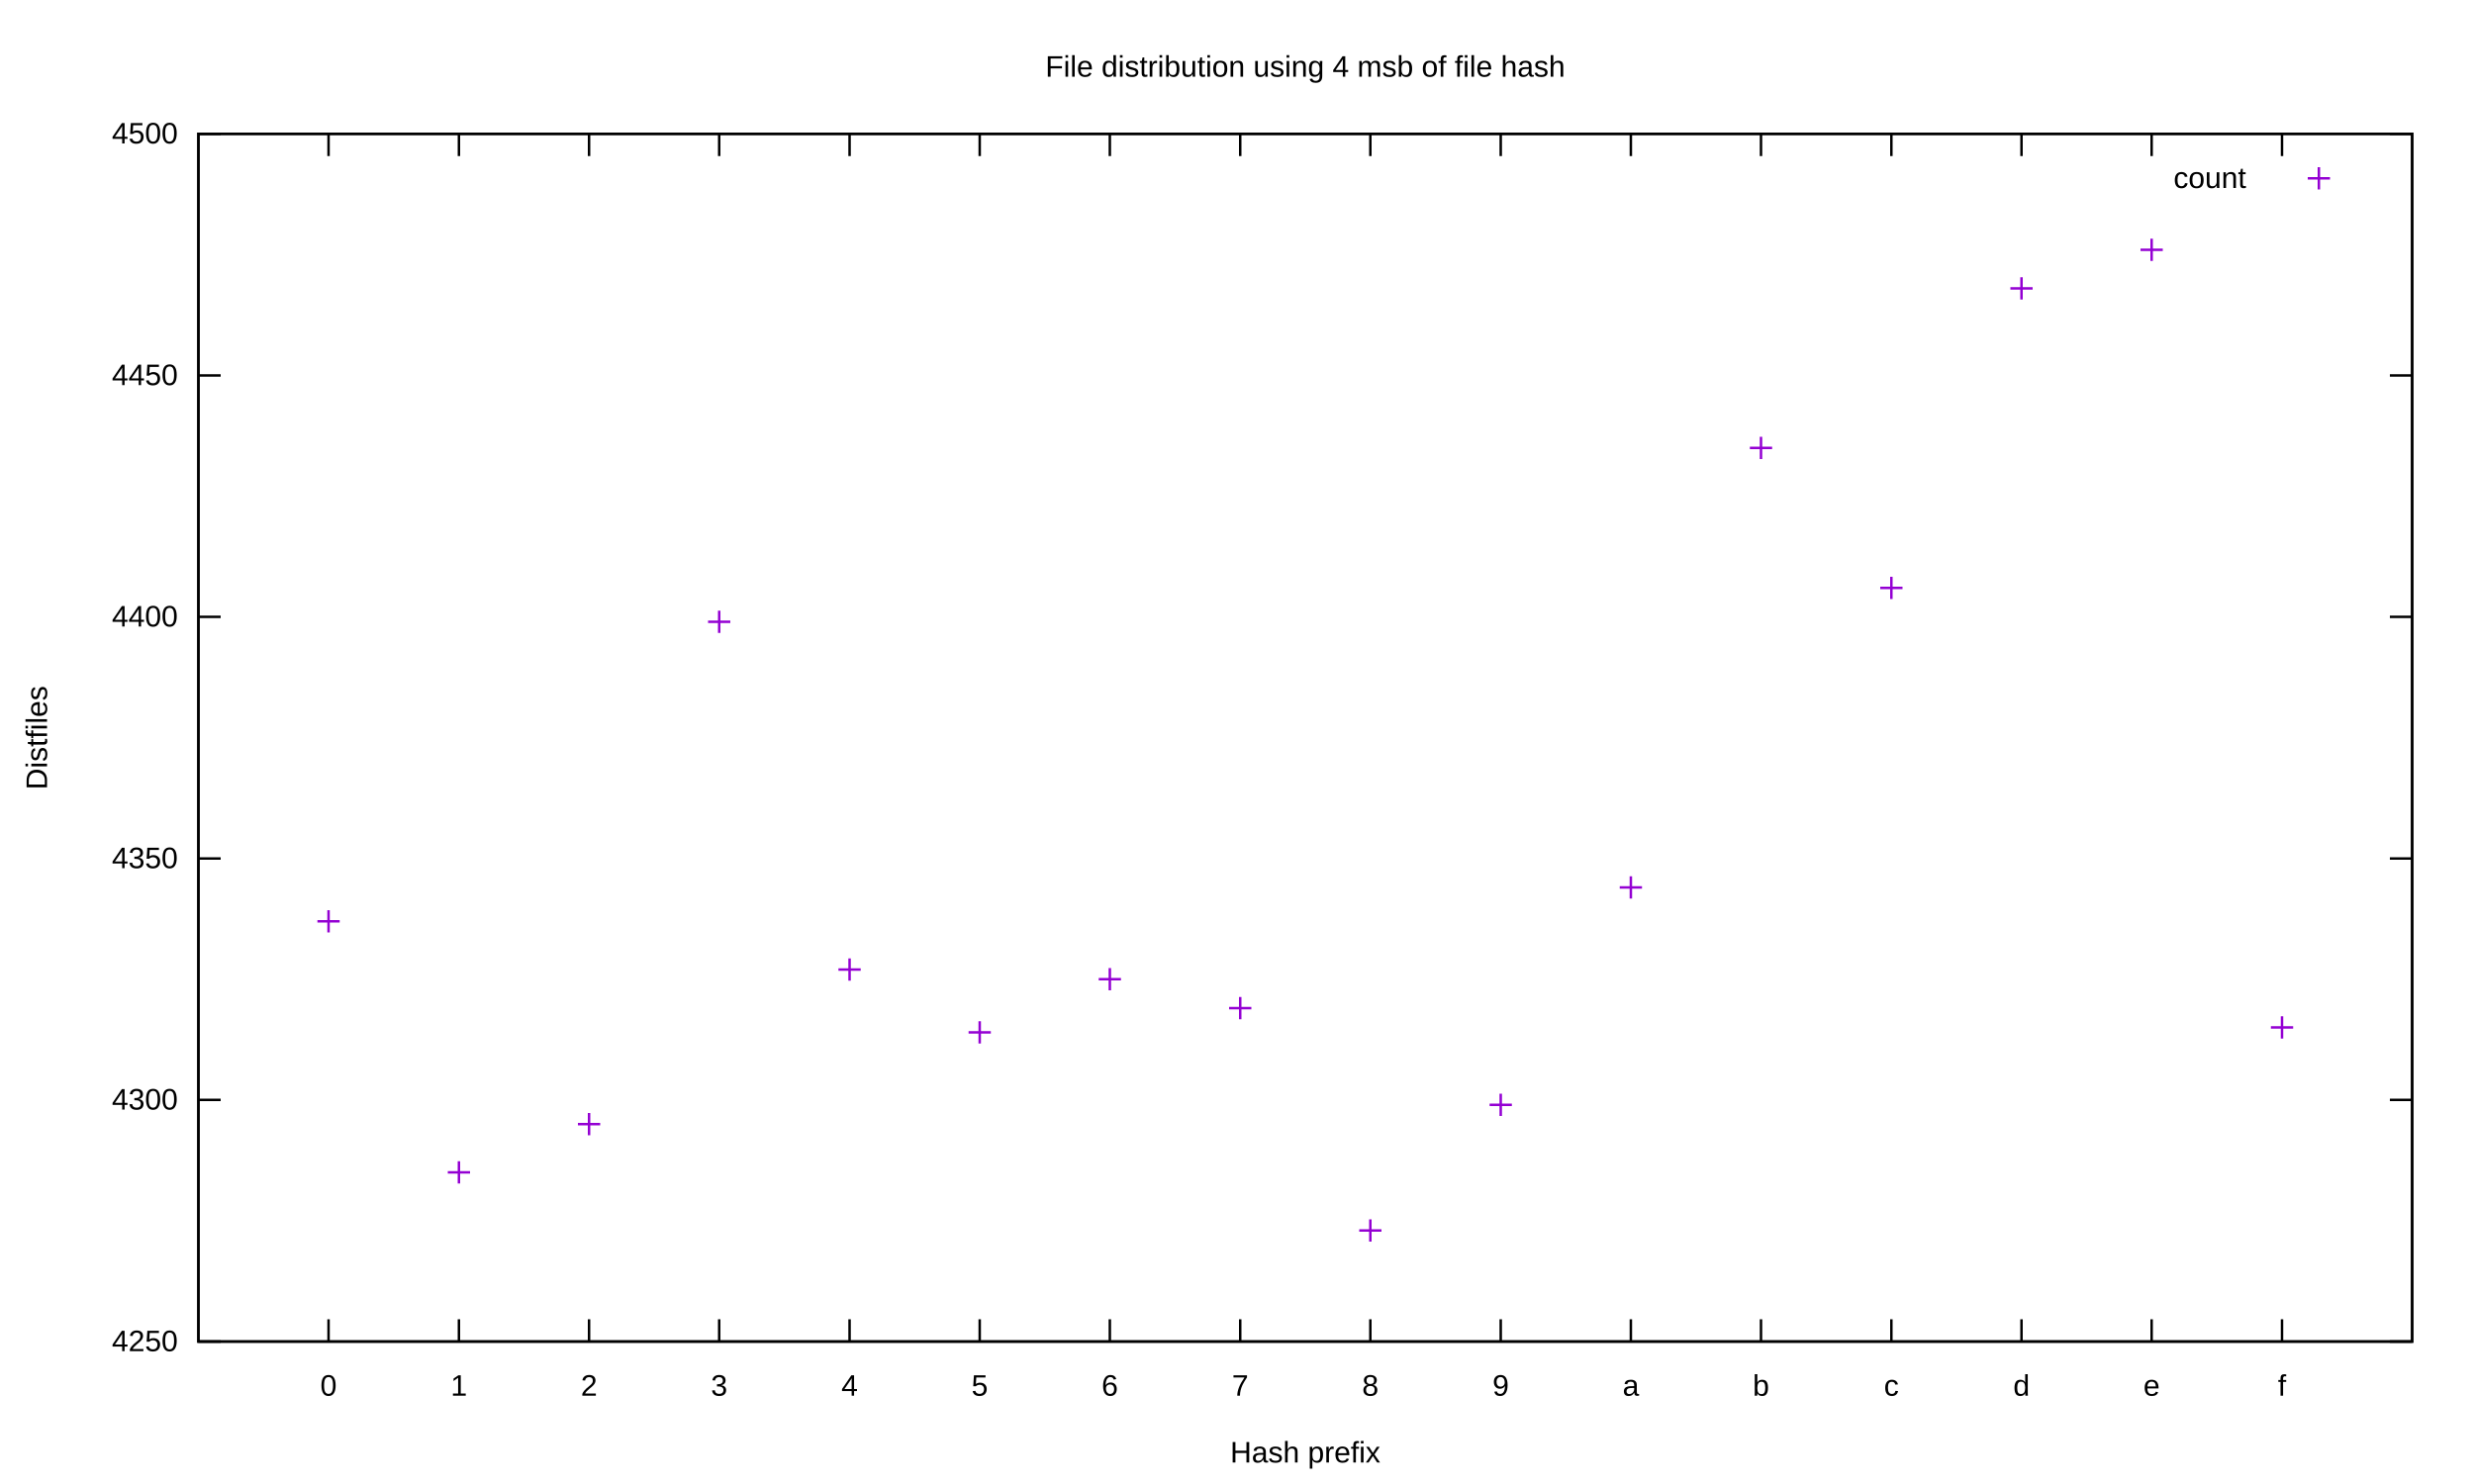
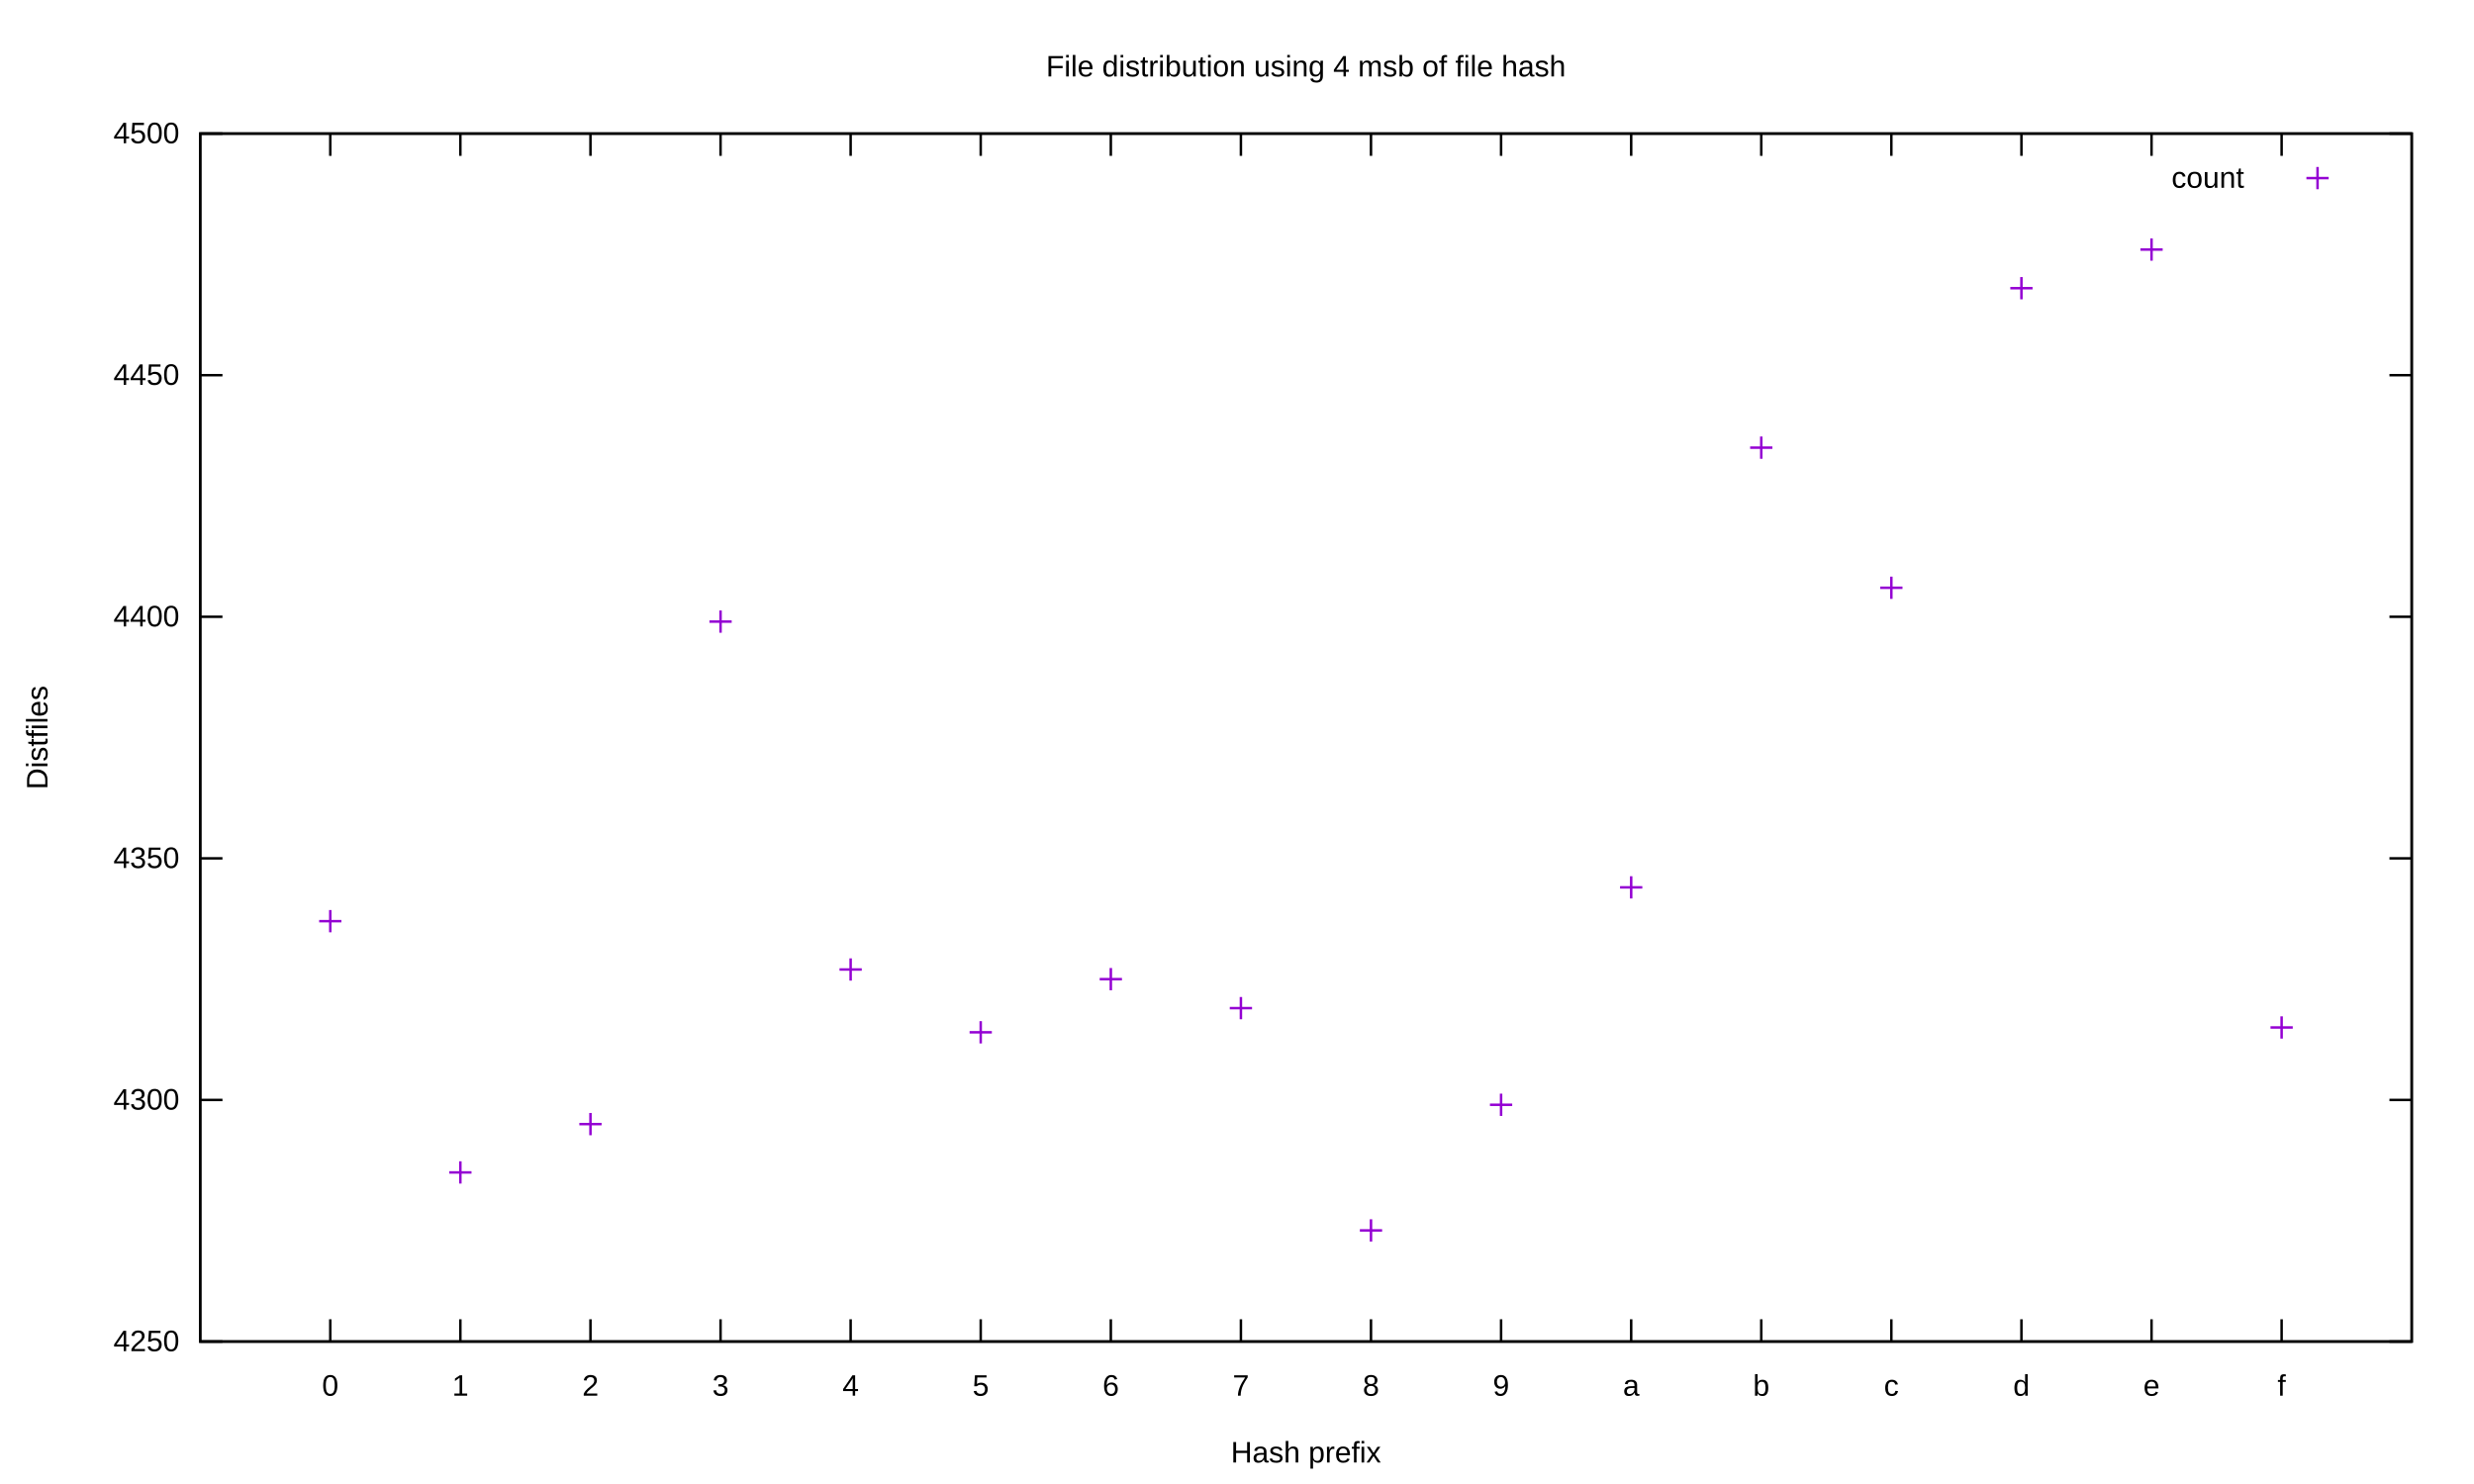
<svg xmlns="http://www.w3.org/2000/svg" xmlns:xlink="http://www.w3.org/1999/xlink" viewBox="0 0 1000 600">
  <g id="gnuplot_canvas">
    <rect x="0" y="0" width="1000" height="600" fill="none" />
    <defs>
      <circle id="gpDot" r="0.5" stroke-width="0.5" stroke="currentColor" />
      <path id="gpPt0" stroke-width="0.222" stroke="currentColor" d="M-1,0 h2 M0,-1 v2" />
      <path id="gpPt1" stroke-width="0.222" stroke="currentColor" d="M-1,-1 L1,1 M1,-1 L-1,1" />
      <path id="gpPt2" stroke-width="0.222" stroke="currentColor" d="M-1,0 L1,0 M0,-1 L0,1 M-1,-1 L1,1 M-1,1 L1,-1" />
      <rect id="gpPt3" stroke-width="0.222" stroke="currentColor" x="-1" y="-1" width="2" height="2" />
      <rect id="gpPt4" stroke-width="0.222" stroke="currentColor" fill="currentColor" x="-1" y="-1" width="2" height="2" />
      <circle id="gpPt5" stroke-width="0.222" stroke="currentColor" cx="0" cy="0" r="1" />
      <use xlink:href="#gpPt5" id="gpPt6" fill="currentColor" stroke="none" />
      <path id="gpPt7" stroke-width="0.222" stroke="currentColor" d="M0,-1.33 L-1.33,0.67 L1.33,0.67 z" />
      <use xlink:href="#gpPt7" id="gpPt8" fill="currentColor" stroke="none" />
      <use xlink:href="#gpPt7" id="gpPt9" stroke="currentColor" transform="rotate(180)" />
      <use xlink:href="#gpPt9" id="gpPt10" fill="currentColor" stroke="none" />
      <use xlink:href="#gpPt3" id="gpPt11" stroke="currentColor" transform="rotate(45)" />
      <use xlink:href="#gpPt11" id="gpPt12" fill="currentColor" stroke="none" />
      <path id="gpPt13" stroke-width="0.222" stroke="currentColor" d="M0,1.330 L1.265,0.411 L0.782,-1.067 L-0.782,-1.076 L-1.265,0.411 z" />
      <use xlink:href="#gpPt13" id="gpPt14" fill="currentColor" stroke="none" />
      <filter id="textbox" filterUnits="objectBoundingBox" x="0" y="0" height="1" width="1">
        <feFlood flood-color="white" flood-opacity="1" result="bgnd" />
        <feComposite in="SourceGraphic" in2="bgnd" operator="atop" />
      </filter>
      <filter id="greybox" filterUnits="objectBoundingBox" x="0" y="0" height="1" width="1">
        <feFlood flood-color="lightgrey" flood-opacity="1" result="grey" />
        <feComposite in="SourceGraphic" in2="grey" operator="atop" />
      </filter>
    </defs>
    <g fill="none" color="white" stroke="currentColor" stroke-width="1.00" stroke-linecap="butt" stroke-linejoin="miter">
</g>
    <g fill="none" color="black" stroke="currentColor" stroke-width="1.00" stroke-linecap="butt" stroke-linejoin="miter">
-       <path stroke="black" d="M80.2,542.4 L89.2,542.4 M975.0,542.4 L966.0,542.4  " />
-       <g transform="translate(71.9,546.3)" stroke="none" fill="black" font-family="Arial" font-size="12.00" text-anchor="end">
+       <path stroke="black" d="M80.92,542.40 L89.92,542.40 M974.82,542.40 L965.82,542.40  " />
+       <g transform="translate(72.53,546.30)" stroke="none" fill="black" font-family="Arial" font-size="12.00" text-anchor="end">
        <text>
          <tspan font-family="Arial"> 4250</tspan>
        </text>
      </g>
    </g>
    <g fill="none" color="black" stroke="currentColor" stroke-width="1.00" stroke-linecap="butt" stroke-linejoin="miter">
-       <path stroke="black" d="M80.2,444.7 L89.2,444.7 M975.0,444.7 L966.0,444.7  " />
-       <g transform="translate(71.9,448.6)" stroke="none" fill="black" font-family="Arial" font-size="12.00" text-anchor="end">
+       <path stroke="black" d="M80.92,444.72 L89.92,444.72 M974.82,444.72 L965.82,444.72  " />
+       <g transform="translate(72.53,448.62)" stroke="none" fill="black" font-family="Arial" font-size="12.00" text-anchor="end">
        <text>
          <tspan font-family="Arial"> 4300</tspan>
        </text>
      </g>
    </g>
    <g fill="none" color="black" stroke="currentColor" stroke-width="1.00" stroke-linecap="butt" stroke-linejoin="miter">
-       <path stroke="black" d="M80.2,347.1 L89.2,347.1 M975.0,347.1 L966.0,347.1  " />
-       <g transform="translate(71.9,351.0)" stroke="none" fill="black" font-family="Arial" font-size="12.00" text-anchor="end">
+       <path stroke="black" d="M80.92,347.04 L89.92,347.04 M974.82,347.04 L965.82,347.04  " />
+       <g transform="translate(72.53,350.94)" stroke="none" fill="black" font-family="Arial" font-size="12.00" text-anchor="end">
        <text>
          <tspan font-family="Arial"> 4350</tspan>
        </text>
      </g>
    </g>
    <g fill="none" color="black" stroke="currentColor" stroke-width="1.00" stroke-linecap="butt" stroke-linejoin="miter">
-       <path stroke="black" d="M80.2,249.4 L89.2,249.4 M975.0,249.4 L966.0,249.4  " />
-       <g transform="translate(71.9,253.3)" stroke="none" fill="black" font-family="Arial" font-size="12.00" text-anchor="end">
+       <path stroke="black" d="M80.92,249.37 L89.92,249.37 M974.82,249.37 L965.82,249.37  " />
+       <g transform="translate(72.53,253.27)" stroke="none" fill="black" font-family="Arial" font-size="12.00" text-anchor="end">
        <text>
          <tspan font-family="Arial"> 4400</tspan>
        </text>
      </g>
    </g>
    <g fill="none" color="black" stroke="currentColor" stroke-width="1.00" stroke-linecap="butt" stroke-linejoin="miter">
-       <path stroke="black" d="M80.2,151.8 L89.2,151.8 M975.0,151.8 L966.0,151.8  " />
-       <g transform="translate(71.9,155.7)" stroke="none" fill="black" font-family="Arial" font-size="12.00" text-anchor="end">
+       <path stroke="black" d="M80.92,151.69 L89.92,151.69 M974.82,151.69 L965.82,151.69  " />
+       <g transform="translate(72.53,155.59)" stroke="none" fill="black" font-family="Arial" font-size="12.00" text-anchor="end">
        <text>
          <tspan font-family="Arial"> 4450</tspan>
        </text>
      </g>
    </g>
    <g fill="none" color="black" stroke="currentColor" stroke-width="1.00" stroke-linecap="butt" stroke-linejoin="miter">
-       <path stroke="black" d="M80.2,54.1 L89.2,54.1 M975.0,54.1 L966.0,54.1  " />
-       <g transform="translate(71.9,58.0)" stroke="none" fill="black" font-family="Arial" font-size="12.00" text-anchor="end">
+       <path stroke="black" d="M80.92,54.01 L89.92,54.01 M974.82,54.01 L965.82,54.01  " />
+       <g transform="translate(72.53,57.91)" stroke="none" fill="black" font-family="Arial" font-size="12.00" text-anchor="end">
        <text>
          <tspan font-family="Arial"> 4500</tspan>
        </text>
      </g>
    </g>
    <g fill="none" color="black" stroke="currentColor" stroke-width="1.00" stroke-linecap="butt" stroke-linejoin="miter">
-       <path stroke="black" d="M132.8,542.4 L132.8,533.4 M132.8,54.1 L132.8,63.1  " />
-       <g transform="translate(132.8,564.3)" stroke="none" fill="black" font-family="Arial" font-size="12.00" text-anchor="middle">
+       <path stroke="black" d="M133.50,542.40 L133.50,533.40 M133.50,54.01 L133.50,63.01  " />
+       <g transform="translate(133.50,564.30)" stroke="none" fill="black" font-family="Arial" font-size="12.00" text-anchor="middle">
        <text>
          <tspan font-family="Arial">0</tspan>
        </text>
      </g>
    </g>
    <g fill="none" color="black" stroke="currentColor" stroke-width="1.00" stroke-linecap="butt" stroke-linejoin="miter">
-       <path stroke="black" d="M185.5,542.4 L185.5,533.4 M185.5,54.1 L185.5,63.1  " />
-       <g transform="translate(185.5,564.3)" stroke="none" fill="black" font-family="Arial" font-size="12.00" text-anchor="middle">
+       <path stroke="black" d="M186.08,542.40 L186.08,533.40 M186.08,54.01 L186.08,63.01  " />
+       <g transform="translate(186.08,564.30)" stroke="none" fill="black" font-family="Arial" font-size="12.00" text-anchor="middle">
        <text>
          <tspan font-family="Arial">1</tspan>
        </text>
      </g>
    </g>
    <g fill="none" color="black" stroke="currentColor" stroke-width="1.00" stroke-linecap="butt" stroke-linejoin="miter">
-       <path stroke="black" d="M238.1,542.4 L238.1,533.4 M238.1,54.1 L238.1,63.1  " />
-       <g transform="translate(238.1,564.3)" stroke="none" fill="black" font-family="Arial" font-size="12.00" text-anchor="middle">
+       <path stroke="black" d="M238.67,542.40 L238.67,533.40 M238.67,54.01 L238.67,63.01  " />
+       <g transform="translate(238.67,564.30)" stroke="none" fill="black" font-family="Arial" font-size="12.00" text-anchor="middle">
        <text>
          <tspan font-family="Arial">2</tspan>
        </text>
      </g>
    </g>
    <g fill="none" color="black" stroke="currentColor" stroke-width="1.00" stroke-linecap="butt" stroke-linejoin="miter">
-       <path stroke="black" d="M290.7,542.4 L290.7,533.4 M290.7,54.1 L290.7,63.1  " />
-       <g transform="translate(290.7,564.3)" stroke="none" fill="black" font-family="Arial" font-size="12.00" text-anchor="middle">
+       <path stroke="black" d="M291.25,542.40 L291.25,533.40 M291.25,54.01 L291.25,63.01  " />
+       <g transform="translate(291.25,564.30)" stroke="none" fill="black" font-family="Arial" font-size="12.00" text-anchor="middle">
        <text>
          <tspan font-family="Arial">3</tspan>
        </text>
      </g>
    </g>
    <g fill="none" color="black" stroke="currentColor" stroke-width="1.00" stroke-linecap="butt" stroke-linejoin="miter">
-       <path stroke="black" d="M343.4,542.4 L343.4,533.4 M343.4,54.1 L343.4,63.1  " />
-       <g transform="translate(343.4,564.3)" stroke="none" fill="black" font-family="Arial" font-size="12.00" text-anchor="middle">
+       <path stroke="black" d="M343.83,542.40 L343.83,533.40 M343.83,54.01 L343.83,63.01  " />
+       <g transform="translate(343.83,564.30)" stroke="none" fill="black" font-family="Arial" font-size="12.00" text-anchor="middle">
        <text>
          <tspan font-family="Arial">4</tspan>
        </text>
      </g>
    </g>
    <g fill="none" color="black" stroke="currentColor" stroke-width="1.00" stroke-linecap="butt" stroke-linejoin="miter">
-       <path stroke="black" d="M396.0,542.4 L396.0,533.4 M396.0,54.1 L396.0,63.1  " />
-       <g transform="translate(396.0,564.3)" stroke="none" fill="black" font-family="Arial" font-size="12.00" text-anchor="middle">
+       <path stroke="black" d="M396.41,542.40 L396.41,533.40 M396.41,54.01 L396.41,63.01  " />
+       <g transform="translate(396.41,564.30)" stroke="none" fill="black" font-family="Arial" font-size="12.00" text-anchor="middle">
        <text>
          <tspan font-family="Arial">5</tspan>
        </text>
      </g>
    </g>
    <g fill="none" color="black" stroke="currentColor" stroke-width="1.00" stroke-linecap="butt" stroke-linejoin="miter">
-       <path stroke="black" d="M448.6,542.4 L448.6,533.4 M448.6,54.1 L448.6,63.1  " />
-       <g transform="translate(448.6,564.3)" stroke="none" fill="black" font-family="Arial" font-size="12.00" text-anchor="middle">
+       <path stroke="black" d="M449.00,542.40 L449.00,533.40 M449.00,54.01 L449.00,63.01  " />
+       <g transform="translate(449.00,564.30)" stroke="none" fill="black" font-family="Arial" font-size="12.00" text-anchor="middle">
        <text>
          <tspan font-family="Arial">6</tspan>
        </text>
      </g>
    </g>
    <g fill="none" color="black" stroke="currentColor" stroke-width="1.00" stroke-linecap="butt" stroke-linejoin="miter">
-       <path stroke="black" d="M501.3,542.4 L501.3,533.4 M501.3,54.1 L501.3,63.1  " />
-       <g transform="translate(501.3,564.3)" stroke="none" fill="black" font-family="Arial" font-size="12.00" text-anchor="middle">
+       <path stroke="black" d="M501.58,542.40 L501.58,533.40 M501.58,54.01 L501.58,63.01  " />
+       <g transform="translate(501.58,564.30)" stroke="none" fill="black" font-family="Arial" font-size="12.00" text-anchor="middle">
        <text>
          <tspan font-family="Arial">7</tspan>
        </text>
      </g>
    </g>
    <g fill="none" color="black" stroke="currentColor" stroke-width="1.00" stroke-linecap="butt" stroke-linejoin="miter">
-       <path stroke="black" d="M553.9,542.4 L553.9,533.4 M553.9,54.1 L553.9,63.1  " />
-       <g transform="translate(553.9,564.3)" stroke="none" fill="black" font-family="Arial" font-size="12.00" text-anchor="middle">
+       <path stroke="black" d="M554.16,542.40 L554.16,533.40 M554.16,54.01 L554.16,63.01  " />
+       <g transform="translate(554.16,564.30)" stroke="none" fill="black" font-family="Arial" font-size="12.00" text-anchor="middle">
        <text>
          <tspan font-family="Arial">8</tspan>
        </text>
      </g>
    </g>
    <g fill="none" color="black" stroke="currentColor" stroke-width="1.00" stroke-linecap="butt" stroke-linejoin="miter">
-       <path stroke="black" d="M606.6,542.4 L606.6,533.4 M606.6,54.1 L606.6,63.1  " />
-       <g transform="translate(606.6,564.3)" stroke="none" fill="black" font-family="Arial" font-size="12.00" text-anchor="middle">
+       <path stroke="black" d="M606.74,542.40 L606.74,533.40 M606.74,54.01 L606.74,63.01  " />
+       <g transform="translate(606.74,564.30)" stroke="none" fill="black" font-family="Arial" font-size="12.00" text-anchor="middle">
        <text>
          <tspan font-family="Arial">9</tspan>
        </text>
      </g>
    </g>
    <g fill="none" color="black" stroke="currentColor" stroke-width="1.00" stroke-linecap="butt" stroke-linejoin="miter">
-       <path stroke="black" d="M659.2,542.4 L659.2,533.4 M659.2,54.1 L659.2,63.1  " />
-       <g transform="translate(659.2,564.3)" stroke="none" fill="black" font-family="Arial" font-size="12.00" text-anchor="middle">
+       <path stroke="black" d="M659.33,542.40 L659.33,533.40 M659.33,54.01 L659.33,63.01  " />
+       <g transform="translate(659.33,564.30)" stroke="none" fill="black" font-family="Arial" font-size="12.00" text-anchor="middle">
        <text>
          <tspan font-family="Arial">a</tspan>
        </text>
      </g>
    </g>
    <g fill="none" color="black" stroke="currentColor" stroke-width="1.00" stroke-linecap="butt" stroke-linejoin="miter">
-       <path stroke="black" d="M711.8,542.4 L711.8,533.4 M711.8,54.1 L711.8,63.1  " />
-       <g transform="translate(711.8,564.3)" stroke="none" fill="black" font-family="Arial" font-size="12.00" text-anchor="middle">
+       <path stroke="black" d="M711.91,542.40 L711.91,533.40 M711.91,54.01 L711.91,63.01  " />
+       <g transform="translate(711.91,564.30)" stroke="none" fill="black" font-family="Arial" font-size="12.00" text-anchor="middle">
        <text>
          <tspan font-family="Arial">b</tspan>
        </text>
      </g>
    </g>
    <g fill="none" color="black" stroke="currentColor" stroke-width="1.00" stroke-linecap="butt" stroke-linejoin="miter">
-       <path stroke="black" d="M764.5,542.4 L764.5,533.4 M764.5,54.1 L764.5,63.1  " />
-       <g transform="translate(764.5,564.3)" stroke="none" fill="black" font-family="Arial" font-size="12.00" text-anchor="middle">
+       <path stroke="black" d="M764.49,542.40 L764.49,533.40 M764.49,54.01 L764.49,63.01  " />
+       <g transform="translate(764.49,564.30)" stroke="none" fill="black" font-family="Arial" font-size="12.00" text-anchor="middle">
        <text>
          <tspan font-family="Arial">c</tspan>
        </text>
      </g>
    </g>
    <g fill="none" color="black" stroke="currentColor" stroke-width="1.00" stroke-linecap="butt" stroke-linejoin="miter">
-       <path stroke="black" d="M817.1,542.4 L817.1,533.4 M817.1,54.1 L817.1,63.1  " />
-       <g transform="translate(817.1,564.3)" stroke="none" fill="black" font-family="Arial" font-size="12.00" text-anchor="middle">
+       <path stroke="black" d="M817.07,542.40 L817.07,533.40 M817.07,54.01 L817.07,63.01  " />
+       <g transform="translate(817.07,564.30)" stroke="none" fill="black" font-family="Arial" font-size="12.00" text-anchor="middle">
        <text>
          <tspan font-family="Arial">d</tspan>
        </text>
      </g>
    </g>
    <g fill="none" color="black" stroke="currentColor" stroke-width="1.00" stroke-linecap="butt" stroke-linejoin="miter">
-       <path stroke="black" d="M869.7,542.4 L869.7,533.4 M869.7,54.1 L869.7,63.1  " />
-       <g transform="translate(869.7,564.3)" stroke="none" fill="black" font-family="Arial" font-size="12.00" text-anchor="middle">
+       <path stroke="black" d="M869.66,542.40 L869.66,533.40 M869.66,54.01 L869.66,63.01  " />
+       <g transform="translate(869.66,564.30)" stroke="none" fill="black" font-family="Arial" font-size="12.00" text-anchor="middle">
        <text>
          <tspan font-family="Arial">e</tspan>
        </text>
      </g>
    </g>
    <g fill="none" color="black" stroke="currentColor" stroke-width="1.00" stroke-linecap="butt" stroke-linejoin="miter">
-       <path stroke="black" d="M922.4,542.4 L922.4,533.4 M922.4,54.1 L922.4,63.1  " />
-       <g transform="translate(922.4,564.3)" stroke="none" fill="black" font-family="Arial" font-size="12.00" text-anchor="middle">
+       <path stroke="black" d="M922.24,542.40 L922.24,533.40 M922.24,54.01 L922.24,63.01  " />
+       <g transform="translate(922.24,564.30)" stroke="none" fill="black" font-family="Arial" font-size="12.00" text-anchor="middle">
        <text>
          <tspan font-family="Arial">f</tspan>
        </text>
      </g>
    </g>
    <g fill="none" color="black" stroke="currentColor" stroke-width="1.00" stroke-linecap="butt" stroke-linejoin="miter">
</g>
    <g fill="none" color="black" stroke="currentColor" stroke-width="1.00" stroke-linecap="butt" stroke-linejoin="miter">
-       <path stroke="black" d="M80.2,54.1 L80.2,542.4 L975.0,542.4 L975.0,54.1 L80.2,54.1 Z  " />
-     </g>
-     <g fill="none" color="black" stroke="currentColor" stroke-width="1.00" stroke-linecap="butt" stroke-linejoin="miter">
-       <g transform="translate(19.0,298.3) rotate(270)" stroke="none" fill="black" font-family="Arial" font-size="12.00" text-anchor="middle">
+       <path stroke="black" d="M80.92,54.01 L80.92,542.40 L974.82,542.40 L974.82,54.01 L80.92,54.01 Z  " />
+     </g>
+     <g fill="none" color="black" stroke="currentColor" stroke-width="1.00" stroke-linecap="butt" stroke-linejoin="miter">
+       <g transform="translate(19.18,298.21) rotate(270)" stroke="none" fill="black" font-family="Arial" font-size="12.00" text-anchor="middle">
        <text>
          <tspan font-family="Arial">Distfiles</tspan>
        </text>
      </g>
    </g>
    <g fill="none" color="black" stroke="currentColor" stroke-width="1.00" stroke-linecap="butt" stroke-linejoin="miter">
-       <g transform="translate(527.6,591.3)" stroke="none" fill="black" font-family="Arial" font-size="12.00" text-anchor="middle">
+       <g transform="translate(527.87,591.30)" stroke="none" fill="black" font-family="Arial" font-size="12.00" text-anchor="middle">
        <text>
          <tspan font-family="Arial">Hash prefix</tspan>
-         </text>
-       </g>
-     </g>
-     <g fill="none" color="black" stroke="currentColor" stroke-width="1.00" stroke-linecap="butt" stroke-linejoin="miter">
-       <g transform="translate(527.6,31.0)" stroke="none" fill="black" font-family="Arial" font-size="12.00" text-anchor="middle">
-         <text>
-           <tspan font-family="Arial">File distribution using 4 msb of file hash</tspan>
        </text>
      </g>
    </g>
    <g fill="none" color="black" stroke="currentColor" stroke-width="1.00" stroke-linecap="butt" stroke-linejoin="miter">
</g>
    <g id="gnuplot_plot_1">
      <g fill="none" color="black" stroke="currentColor" stroke-width="1.00" stroke-linecap="butt" stroke-linejoin="miter">
-         <g transform="translate(907.9,76.0)" stroke="none" fill="black" font-family="Arial" font-size="12.00" text-anchor="end">
+         <g transform="translate(907.09,75.91)" stroke="none" fill="black" font-family="Arial" font-size="12.00" text-anchor="end">
          <text>
            <tspan font-family="Arial">count</tspan>
          </text>
        </g>
      </g>
      <g fill="none" color="black" stroke="currentColor" stroke-width="1.00" stroke-linecap="butt" stroke-linejoin="miter">
-         <use xlink:href="#gpPt0" transform="translate(132.8,372.5) scale(4.50)" color="rgb(148,   0, 211)" />
-         <use xlink:href="#gpPt0" transform="translate(185.5,474.0) scale(4.50)" color="rgb(148,   0, 211)" />
-         <use xlink:href="#gpPt0" transform="translate(238.1,454.5) scale(4.50)" color="rgb(148,   0, 211)" />
-         <use xlink:href="#gpPt0" transform="translate(290.7,251.4) scale(4.50)" color="rgb(148,   0, 211)" />
-         <use xlink:href="#gpPt0" transform="translate(343.4,392.0) scale(4.50)" color="rgb(148,   0, 211)" />
-         <use xlink:href="#gpPt0" transform="translate(396.0,417.4) scale(4.50)" color="rgb(148,   0, 211)" />
-         <use xlink:href="#gpPt0" transform="translate(448.6,395.9) scale(4.50)" color="rgb(148,   0, 211)" />
-         <use xlink:href="#gpPt0" transform="translate(501.3,407.6) scale(4.50)" color="rgb(148,   0, 211)" />
-         <use xlink:href="#gpPt0" transform="translate(553.9,497.5) scale(4.50)" color="rgb(148,   0, 211)" />
-         <use xlink:href="#gpPt0" transform="translate(606.6,446.7) scale(4.50)" color="rgb(148,   0, 211)" />
-         <use xlink:href="#gpPt0" transform="translate(659.2,358.8) scale(4.50)" color="rgb(148,   0, 211)" />
-         <use xlink:href="#gpPt0" transform="translate(711.8,181.1) scale(4.50)" color="rgb(148,   0, 211)" />
-         <use xlink:href="#gpPt0" transform="translate(764.5,237.7) scale(4.50)" color="rgb(148,   0, 211)" />
-         <use xlink:href="#gpPt0" transform="translate(817.1,116.6) scale(4.50)" color="rgb(148,   0, 211)" />
-         <use xlink:href="#gpPt0" transform="translate(869.7,101.0) scale(4.50)" color="rgb(148,   0, 211)" />
-         <use xlink:href="#gpPt0" transform="translate(922.4,415.4) scale(4.50)" color="rgb(148,   0, 211)" />
-         <use xlink:href="#gpPt0" transform="translate(937.3,72.1) scale(4.50)" color="rgb(148,   0, 211)" />
+         <use xlink:href="#gpPt0" transform="translate(133.50,372.44) scale(4.50)" color="rgb(148,   0, 211)" />
+         <use xlink:href="#gpPt0" transform="translate(186.08,474.03) scale(4.50)" color="rgb(148,   0, 211)" />
+         <use xlink:href="#gpPt0" transform="translate(238.67,454.49) scale(4.50)" color="rgb(148,   0, 211)" />
+         <use xlink:href="#gpPt0" transform="translate(291.25,251.32) scale(4.50)" color="rgb(148,   0, 211)" />
+         <use xlink:href="#gpPt0" transform="translate(343.83,391.98) scale(4.50)" color="rgb(148,   0, 211)" />
+         <use xlink:href="#gpPt0" transform="translate(396.41,417.37) scale(4.50)" color="rgb(148,   0, 211)" />
+         <use xlink:href="#gpPt0" transform="translate(449.00,395.88) scale(4.50)" color="rgb(148,   0, 211)" />
+         <use xlink:href="#gpPt0" transform="translate(501.58,407.60) scale(4.50)" color="rgb(148,   0, 211)" />
+         <use xlink:href="#gpPt0" transform="translate(554.16,497.47) scale(4.50)" color="rgb(148,   0, 211)" />
+         <use xlink:href="#gpPt0" transform="translate(606.74,446.68) scale(4.50)" color="rgb(148,   0, 211)" />
+         <use xlink:href="#gpPt0" transform="translate(659.33,358.77) scale(4.50)" color="rgb(148,   0, 211)" />
+         <use xlink:href="#gpPt0" transform="translate(711.91,180.99) scale(4.50)" color="rgb(148,   0, 211)" />
+         <use xlink:href="#gpPt0" transform="translate(764.49,237.64) scale(4.50)" color="rgb(148,   0, 211)" />
+         <use xlink:href="#gpPt0" transform="translate(817.07,116.52) scale(4.50)" color="rgb(148,   0, 211)" />
+         <use xlink:href="#gpPt0" transform="translate(869.66,100.90) scale(4.50)" color="rgb(148,   0, 211)" />
+         <use xlink:href="#gpPt0" transform="translate(922.24,415.42) scale(4.50)" color="rgb(148,   0, 211)" />
+         <use xlink:href="#gpPt0" transform="translate(936.76,72.01) scale(4.50)" color="rgb(148,   0, 211)" />
      </g>
    </g>
    <g fill="none" color="white" stroke="rgb(148,   0, 211)" stroke-width="2.00" stroke-linecap="butt" stroke-linejoin="miter">
</g>
    <g fill="none" color="black" stroke="currentColor" stroke-width="2.00" stroke-linecap="butt" stroke-linejoin="miter">
</g>
    <g fill="none" color="black" stroke="black" stroke-width="1.00" stroke-linecap="butt" stroke-linejoin="miter">
</g>
    <g fill="none" color="black" stroke="currentColor" stroke-width="1.00" stroke-linecap="butt" stroke-linejoin="miter">
-       <path stroke="black" d="M80.2,54.1 L80.2,542.4 L975.0,542.4 L975.0,54.1 L80.2,54.1 Z  " />
+       <path stroke="black" d="M80.92,54.01 L80.92,542.40 L974.82,542.40 L974.82,54.01 L80.92,54.01 Z  " />
+     </g>
+     <g fill="none" color="black" stroke="currentColor" stroke-width="1.00" stroke-linecap="butt" stroke-linejoin="miter">
+       <g transform="translate(527.87,30.91)" stroke="none" fill="black" font-family="Arial" font-size="12.00" text-anchor="middle">
+         <text>
+           <tspan font-family="Arial">File distribution using 4 msb of file hash</tspan>
+         </text>
+       </g>
    </g>
    <g fill="none" color="black" stroke="currentColor" stroke-width="1.00" stroke-linecap="butt" stroke-linejoin="miter">
</g>
  </g>
</svg>
